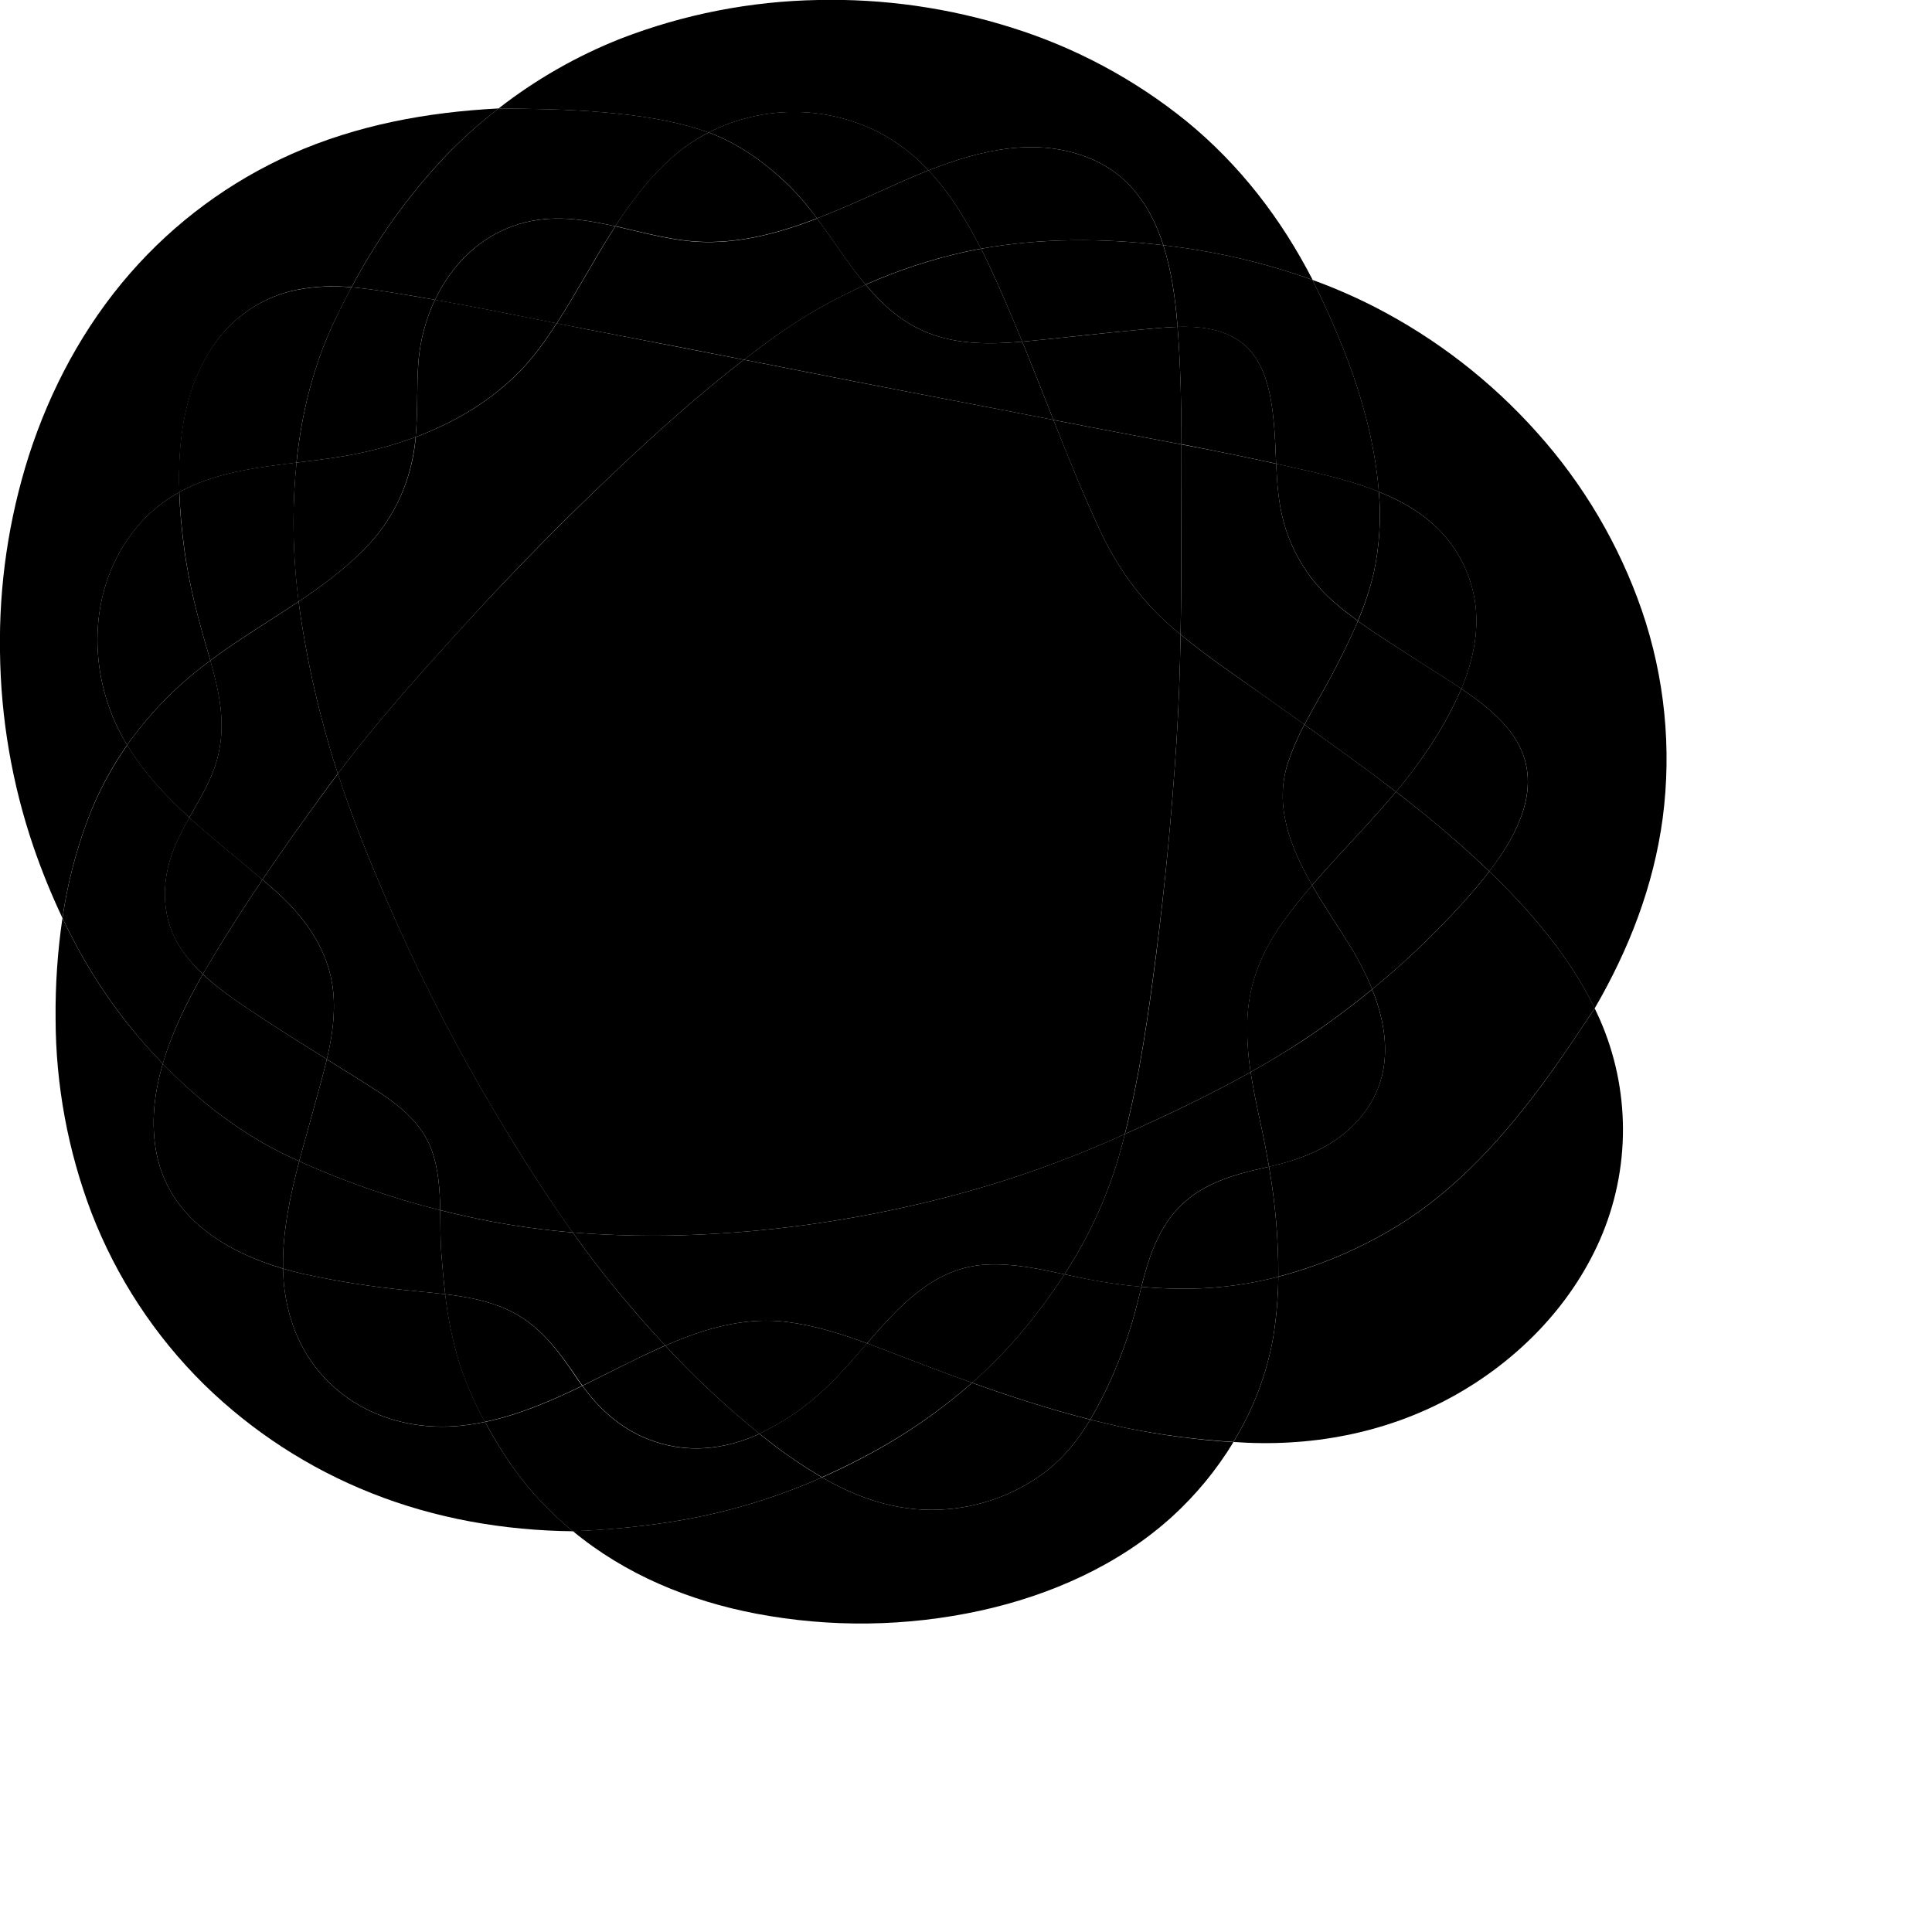
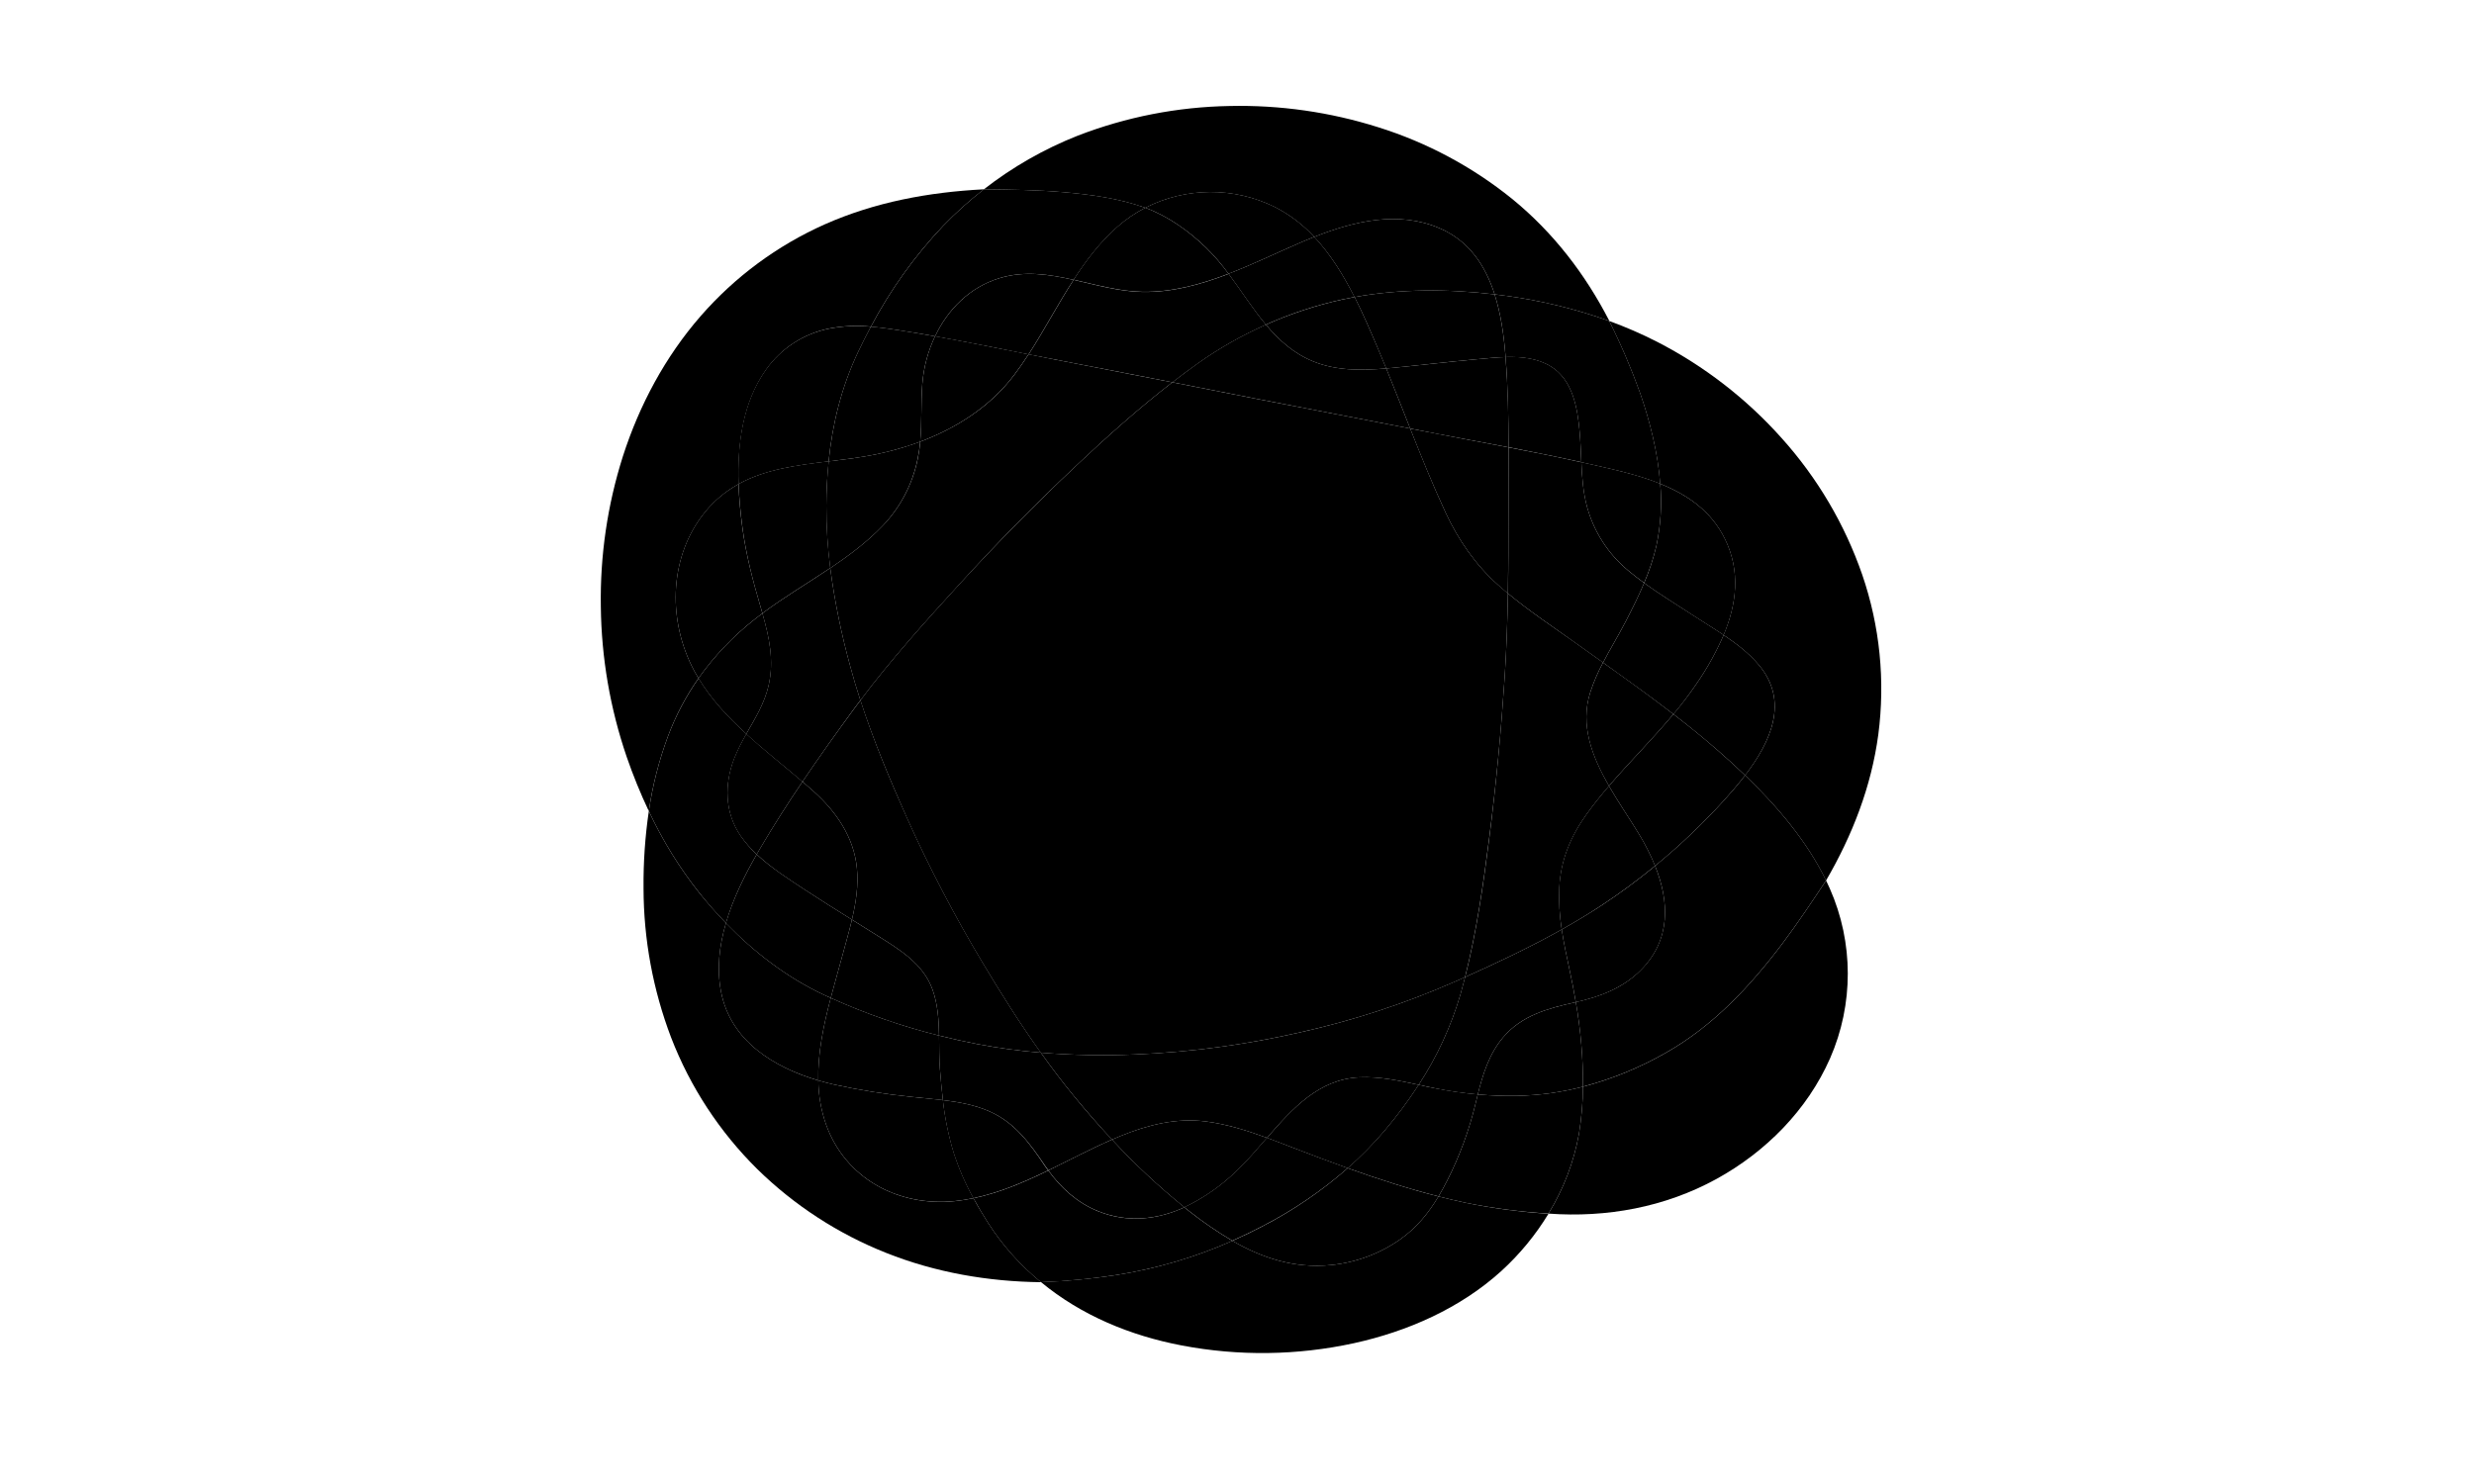
- <svg xmlns="http://www.w3.org/2000/svg" width="700" height="700" version="1.1">
+ <svg xmlns="http://www.w3.org/2000/svg" width="1000" height="600" viewBox="-50 -50 700 700" version="1.1">
  <path name="ABE" d="M296,79.12 C292.82,74.752,289.285,70.655,285.43,66.87 C277.3,59,267.46,51.93,256.75,48 C252.053,50.407,247.67,53.382,243.7,56.86 C235.48,64.07,228.89,72.73,222.93,81.93 C233.68,84.34,244.44,87.46,255.4,87.64 C269.35,87.9,282.88,84.18,296,79.12 Z" />
  <path name="ABCE" d="M225,121.69 Q247.29,125.94,269.56,130.33 C273.56,127.25,277.56,124.22,281.67,121.33 C291.705,114.226,302.425,108.143,313.67,103.17 C307.37,95.66,302,87.08,296.07,79.17 C282.92,84.23,269.39,87.95,255.44,87.71 C244.44,87.53,233.72,84.41,222.97,82 C215.55,93.47,209.11,105.78,201.73,117.17 C209.44,118.67,217.19,120.22,225,121.69 Z" />
  <path name="ABC" d="M222.93,82 C211.33,79.4,199.75,77.62,187.93,81.23 C173.93,85.51,163.64,95.95,157.61,108.66 C172.34,111.26,187.02,114.23,201.69,117.17 C209.07,105.73,215.51,93.42,222.93,82 Z" />
  <path name="ABCF" d="M150.59,158.34 C167.88,151.87,183.7,141.68,194.92,126.84 C197.29,123.71,199.53,120.45,201.69,117.12 C187.02,114.18,172.34,111.21,157.61,108.61 C154.274,115.681,152.242,123.297,151.61,131.09 C150.9,140.25,151.45,149.29,150.59,158.34 Z" />
  <path name="ABF" d="M107.43,167.62 C113.03,166.94,118.64,166.27,124.15,165.35 C133.166,163.865,142.02,161.521,150.59,158.35 C151.45,149.3,150.9,140.26,151.59,131.1 C152.222,123.307,154.254,115.691,157.59,108.62 C153.73,107.94,149.86,107.27,145.98,106.62 C139.78,105.62,133.57,104.62,127.34,104.08 Q124.17,109.96,121.34,115.97 C113.49,132.52,109.24,149.81,107.43,167.62 Z" />
  <path name="AC" d="M421.49,88.85 C417.17,75.41,409.49,63.59,395.49,57.63 C376.02,49.32,355.23,54.29,336.4,61.75 C344.11,69.94,350.21,79.85,355.4,90.12 C377,86.2,399.82,86.28,421.49,88.85 Z" />
  <path name="ACE" d="M296,79.12 C301.93,87.06,307.3,95.64,313.6,103.12 C325.244,97.928,337.387,93.934,349.84,91.2 C351.69,90.8,353.55,90.44,355.43,90.09 C350.21,79.82,344.11,69.91,336.43,61.72 Q333.62,62.83,330.89,64 C319.57,68.85,308,74.53,296,79.12 Z" />
  <path name="AE" d="M296,79.12 C308,74.53,319.57,68.85,330.89,64 Q333.62,62.83,336.43,61.72 C331.111,55.958,324.814,51.185,317.83,47.62 C298.557,38.078,275.906,38.215,256.75,47.99 C267.46,51.9,277.3,58.99,285.46,66.84 C289.306,70.636,292.831,74.743,296,79.12 Z" />
  <path name="BCF" d="M95.1,318.69 C86.45,311.28,77.18,304,68.59,296.2 C66.441,299.855,64.553,303.658,62.94,307.58 C58.15,319.82,58.32,333.25,65.94,344.34 C68.152,347.482,70.686,350.384,73.5,353 C74.11,351.93,74.72,350.88,75.34,349.84 C81.62,339.16,88.25,328.85,95.1,318.69 Z" />
  <path name="ACD" d="M355.46,90.12 C359.56,98.22,363.12,106.54,366.46,114.43 C367.79,117.54,369.08,120.66,370.36,123.79 L371.87,123.65 C385.7,122.35,399.49,120.65,413.32,119.43 C417.56,119.05,422.09,118.56,426.63,118.43 C426.63,117.98,426.57,117.53,426.53,117.08 C425.78,107.79,424.39,97.95,421.47,88.85 C399.82,86.28,377,86.2,355.46,90.12 Z" />
  <path name="BCEF" d="M119.58,284.08 C120.5,282.82,121.46,281.58,122.4,280.32 C120.69,275.08,119.1,269.8,117.68,264.5 C113.451,249.223,110.277,233.673,108.18,217.96 C97.53,225.12,86.38,231.72,76.18,239.32 C79.38,250.52,81.79,261.55,79.11,273.32 C77.17,281.83,72.71,288.92,68.56,296.24 C77.15,304.08,86.42,311.32,95.07,318.73 C103,307,111.18,295.55,119.58,284.08 Z" />
  <path name="BCDF" d="M118.42,383.8 C120.31,375.8,121.55,367.68,120.74,359.37 C119.33,344.89,111,332.88,100.43,323.37 C98.69,321.8,96.91,320.25,95.1,318.7 C88.25,328.86,81.62,339.17,75.34,349.82 C74.72,350.82,74.11,351.91,73.5,352.98 C80.28,359.37,88.5,364.63,96.01,369.56 S110.91,379.12,118.42,383.8 Z" />
  <path name="BE" d="M72.69,242 Q74.43,240.64,76.21,239.3 C75.92,238.3,75.63,237.3,75.33,236.3 C71.69,223.96,68.42,211.48,66.72,198.7 C65.86,192.14,65.18,185.28,64.94,178.34 C58.773,181.713,53.335,186.274,48.94,191.76 C32.51,212.16,31.5,241,42.84,264.09 C43.84,266.09,44.9,268.09,46.05,269.94 C53.529,259.385,62.503,249.973,72.69,242 Z" />
  <path name="BEF" d="M75.33,236.28 C75.63,237.28,75.92,238.28,76.21,239.28 C86.38,231.68,97.53,225.08,108.21,217.92 C106.957,208.174,106.339,198.356,106.36,188.53 C106.36,181.53,106.75,174.53,107.46,167.58 C92.52,169.39,77.68,171.27,64.97,178.28 C65.21,185.22,65.89,192.08,66.75,198.64 C68.42,211.46,71.69,223.94,75.33,236.28 Z" />
  <path name="BF" d="M121.34,116 Q124.2,110,127.34,104.11 C120.697,103.451,113.993,103.764,107.44,105.04 C95.465,107.495,84.875,114.417,77.82,124.4 C66.88,139.82,64.27,159.4,64.92,178.33 C77.63,171.33,92.47,169.44,107.41,167.63 C109.24,149.81,113.49,132.52,121.34,116 Z" />
  <path name="BCE" d="M76.21,239.32 Q74.43,240.66,72.69,242.02 C62.504,249.987,53.53,259.392,46.05,269.94 C51.99,279.81,59.94,288.31,68.59,296.2 C72.74,288.88,77.2,281.79,79.14,273.28 C81.82,261.55,79.41,250.52,76.21,239.32 Z" />
  <path name="ABDF" d="M428,191.81 C428,204.54,428,217.22,427.76,229.9 C437.76,238.19,448.76,245.48,459.24,253 Q465.93,257.77,472.62,262.53 C476.02,256.01,479.9,249.69,483.22,243.26 C486.3,237.31,489.36,231.26,491.99,224.98 C489.37,223.08,486.81,221.12,484.36,219.04 C475.084,211.329,468.382,200.971,465.15,189.35 C463.22,182.35,462.71,175.21,462.38,168.04 C451.01,165.5,439.55,163.2,428.07,161.04 C428.09,171.27,428,181.55,428,191.81 Z" />
  <path name="ABCEF" d="M223.93,169.88 C238.5,156.13,253.6,142.63,269.51,130.33 Q247.24,126,225,121.69 C217.24,120.22,209.49,118.69,201.74,117.12 C199.58,120.45,197.34,123.71,194.97,126.84 C183.75,141.68,167.97,151.84,150.64,158.34 C150.399,161.105,149.992,163.854,149.42,166.57 C146.992,178.388,141.28,189.282,132.94,198 C125.61,205.66,117.07,212,108.18,218 C110.277,233.713,113.451,249.263,117.68,264.54 C119.1,269.84,120.68,275.12,122.4,280.36 C136.81,261.16,153.1,243.12,169.25,225.41 Q195.52,196.59,223.93,169.88 Z" />
  <path name="BCDE" d="M129.9,391 Q124.17,387.38,118.42,383.81 C117.12,389.31,115.53,394.75,114.07,400.18 C112.29,406.82,110.27,413.71,108.42,420.74 C124.884,428.166,141.979,434.106,159.5,438.49 C159.37,431.1,158.92,423.74,156.43,416.82 C152,404.41,140.49,397.65,129.9,391 Z" />
  <path name="ABEF" d="M149.37,166.57 C149.942,163.854,150.349,161.105,150.59,158.34 C142.02,161.511,133.166,163.855,124.15,165.34 C118.64,166.26,113.03,166.93,107.43,167.61 C106.72,174.52,106.37,181.51,106.33,188.56 C106.307,198.403,106.925,208.237,108.18,218 C117.07,212,125.61,205.67,132.94,198 C141.262,189.276,146.956,178.383,149.37,166.57 Z" />
  <path name="ABCDE" d="M381.68,152.14 C377.93,142.68,374.24,133.2,370.38,123.79 C358.84,124.79,346.98,124.93,336.05,120.53 C326.77,116.79,319.76,110.47,313.63,103.15 C302.385,108.123,291.665,114.206,281.63,121.31 C277.54,124.22,273.51,127.25,269.52,130.31 Q289.58,134.25,309.63,138.19 C333.63,142.91,357.68,147.41,381.68,152.14 Z" />
  <path name="ABCDF" d="M423.19,226 C424.68,227.34,426.19,228.64,427.75,229.92 C427.97,217.24,427.99,204.56,427.99,191.83 C427.99,181.57,428.09,171.29,428.06,161.02 C413.01,158.13,397.92,155.38,382.93,152.41 L381.68,152.16 C386.95,165.51,392.33,178.81,398.37,191.8 S412.45,216.39,423.19,226 Z" />
  <path name="ACDE" d="M336.05,120.53 C346.98,124.93,358.84,124.8,370.38,123.79 C369.1,120.66,367.81,117.54,366.48,114.43 C363.12,106.54,359.56,98.22,355.48,90.12 C353.6,90.47,351.74,90.83,349.89,91.23 C337.437,93.964,325.294,97.958,313.65,103.15 C319.76,110.47,326.77,116.79,336.05,120.53 Z" />
  <path name="BCDEF" d="M144.45,335.94 C136.35,317.85,128.55,299.28,122.45,280.32 C121.51,281.58,120.55,282.82,119.63,284.08 C111.18,295.55,103,307,95.1,318.69 C96.91,320.24,98.69,321.79,100.43,323.36 C111,332.88,119.33,344.89,120.74,359.36 C121.55,367.67,120.31,375.78,118.42,383.79 Q124.16,387.37,129.9,390.98 C140.49,397.64,151.97,404.4,156.43,416.8 C158.92,423.72,159.37,431.08,159.5,438.47 C165.5,439.97,171.5,441.31,177.5,442.47 C187.421,444.354,197.435,445.709,207.5,446.53 C197.63,432.71,188.5,418.29,179.87,403.77 C166.744,381.874,154.916,359.225,144.45,335.94 Z" />
  <path name="BCD" d="M105.32,419.32 C106.32,419.8,107.38,420.27,108.42,420.73 C110.27,413.73,112.29,406.81,114.07,400.17 C115.53,394.74,117.12,389.3,118.42,383.8 C110.91,379.12,103.42,374.43,96.01,369.55 S80.28,359.36,73.5,353 C67.78,363,62.31,374,58.97,385.44 C72.37,399.26,87.84,411.14,105.32,419.32 Z" />
  <path name="ABCD" d="M371.89,123.65 L370.38,123.79 C374.24,133.2,377.93,142.68,381.68,152.14 L382.93,152.39 C397.93,155.39,413.01,158.11,428.06,161 C428.06,146.79,427.75,132.59,426.65,118.43 C422.11,118.56,417.58,119.05,413.34,119.43 C399.51,120.68,385.72,122.35,371.89,123.65 Z" />
  <path name="ABDEF" d="M427.75,229.9 C427.52,243.12,427.08,256.33,426.21,269.57 C424.53,295.07,422.15,320.5,418.9,345.84 C416.11,367.55,412.99,389.6,407.57,410.89 C423,403.98,438.37,396.72,453.13,388.44 C452.098,381.904,451.72,375.281,452,368.67 C452.65,355.67,457.36,344.51,464.91,334 C468.21,329.41,471.76,325,475.44,320.73 C467.44,306.88,461.64,291.93,466.61,276.48 C468.208,271.651,470.216,266.968,472.61,262.48 Q465.94,257.71,459.23,252.95 C448.71,245.48,437.74,238.19,427.75,229.9 Z" />
  <path name="ABD" d="M462.37,168 C462.15,163.18,462,158.36,461.57,153.55 C460.57,142.45,458.35,129.22,448.05,122.85 C441.74,118.95,434.18,118.17,426.65,118.39 C427.75,132.55,428.03,146.75,428.06,160.96 C439.54,163.2,451,165.5,462.37,168 Z" />
  <path name="ABCDEF" d="M426.21,269.57 C427.08,256.33,427.52,243.12,427.75,229.9 C426.21,228.62,424.68,227.32,423.19,225.98 C412.45,216.39,404.43,204.79,398.37,191.78 S387,165.49,381.68,152.14 C357.68,147.41,333.63,142.91,309.62,138.21 Q289.56,134.29,269.51,130.33 C253.6,142.63,238.51,156.13,223.93,169.88 Q195.59,196.63,169.25,225.37 C153.1,243.08,136.81,261.12,122.4,280.32 C128.55,299.32,136.35,317.85,144.4,335.94 C154.866,359.228,166.693,381.881,179.82,403.78 C188.49,418.3,197.58,432.72,207.45,446.54 C222.232,447.739,237.074,448.02,251.89,447.38 C277.707,446.302,303.374,442.898,328.58,437.21 C353.916,431.645,378.644,423.606,402.41,413.21 L407.52,410.94 C412.94,389.65,416.06,367.6,418.85,345.89 C422.15,320.5,424.53,295.07,426.21,269.57 Z" />
  <path name="BDEF" d="M475.4,320.73 C485.27,309.23,496.1,298.5,505.8,286.87 C494.94,278.49,483.8,270.49,472.61,262.53 C470.216,267.018,468.208,271.701,466.61,276.53 C461.6,291.93,467.44,306.88,475.4,320.73 Z" />
  <path name="ACDEF" d="M328.63,437.21 C303.424,442.898,277.757,446.302,251.94,447.38 C237.124,448.02,222.282,447.739,207.5,446.54 C212.57,453.65,217.83,460.61,223.36,467.32 S234.91,480.95,241.05,487.54 C242.36,486.97,243.66,486.41,244.98,485.88 C257.83,480.63,271.3,477.2,285.25,478.98 C295.17,480.24,304.74,483.26,314.13,486.71 C326.13,472.89,338.67,459.03,357.68,458.17 C367.2,457.74,376.44,459.71,385.68,461.71 C394.301,448.548,400.936,434.187,405.37,419.09 C406.15,416.37,406.88,413.63,407.58,410.89 L402.47,413.16 C378.703,423.574,353.971,431.629,328.63,437.21 Z" />
  <path name="ACEF" d="M357.68,458.17 C338.68,459.03,326.1,472.89,314.13,486.71 C318.2,488.2,322.23,489.77,326.24,491.32 C334.92,494.66,343.55,497.93,352.24,501.03 C358.426,495.573,364.211,489.678,369.55,483.39 C375.393,476.517,380.787,469.276,385.7,461.71 C376.44,459.71,367.2,457.74,357.68,458.17 Z" />
  <path name="E" d="M502.42,446.5 C490.102,453.576,476.9,458.986,463.16,462.59 C463.094,469.987,462.469,477.368,461.29,484.67 C458.9,498.056,454.012,510.873,446.88,522.45 C474.35,524.45,501.76,519.45,526.04,506.15 C549.28,493.4,568.95,473.62,579.68,449.21 C590.859,423.674,590.811,394.62,579.55,369.12 C578.99,367.86,578.41,366.6,577.8,365.35 C571.14,375.35,564.46,385.43,557.21,395.07 C542,415.26,524.58,433.9,502.42,446.5 Z" />
  <path name="BC" d="M59,385.41 C62.31,374,67.78,362.94,73.5,353 C70.707,350.381,68.193,347.479,66,344.34 C58.36,333.25,58.19,319.82,63,307.58 C64.613,303.658,66.501,299.855,68.65,296.2 C60,288.31,52.05,279.81,46.11,269.94 C40.141,278.439,35.278,287.663,31.64,297.39 C27.41,308.778,24.394,320.58,22.64,332.6 C29.096,346.427,37.151,359.449,46.64,371.4 C50.5,376.24,54.63,380.93,59,385.41 Z" />
  <path name="B" d="M46.05,269.94 C44.9,268.04,43.82,266.1,42.84,264.09 C31.5,241,32.51,212.16,49,191.74 C53.395,186.254,58.833,181.693,65,178.32 C64.35,159.32,67,139.81,77.9,124.39 C84.935,114.409,95.503,107.477,107.46,105 C114.013,103.724,120.717,103.411,127.36,104.07 C136.505,86.741,147.971,70.74,161.44,56.51 C167.417,50.322,173.83,44.57,180.63,39.3 H180.49 C154.67,40.64,129.36,45.3,105.61,55.82 C83.197,65.807,63.233,80.563,47.11,99.06 C30.37,118.25,18.17,141.06,10.39,165.28 C3.113,188.199,-0.396,212.147,5.684341886080802e-14,236.19 C0.276,260.291,4.391,284.194,12.19,307 C15.195,315.718,18.677,324.264,22.62,332.6 C24.374,320.58,27.39,308.778,31.62,297.39 C35.246,287.665,40.095,278.441,46.05,269.94 Z" />
  <path name="A" d="M256.28,47.85 L256.75,48.02 C275.906,38.245,298.557,38.108,317.83,47.65 C324.814,51.215,331.111,55.988,336.43,61.75 C355.26,54.29,376.05,49.32,395.52,57.63 C409.52,63.63,417.17,75.41,421.52,88.85 C423,89.03,424.52,89.22,425.95,89.42 C442.873,91.627,459.509,95.651,475.57,101.42 L475.57,101.35 C464.21,79.27,449.16,59.69,429.88,43.92 C411.094,28.716,389.598,17.207,366.53,10 C343.879,2.849,320.207,-0.529,296.46,0 C271.963,0.424,247.732,5.163,224.88,14 C208.999,20.279,194.098,28.799,180.63,39.3 C193.06,39.44,205.5,39.58,217.89,40.64 C230.76,41.74,244.05,43.51,256.28,47.85 Z" />
  <path name="AB" d="M161.44,56.54 C147.971,70.77,136.505,86.771,127.36,104.1 C133.59,104.6,139.8,105.64,146,106.64 C149.88,107.26,153.75,107.93,157.61,108.64 C163.61,95.93,173.93,85.49,187.93,81.21 C199.75,77.6,211.33,79.38,222.93,81.98 C228.93,72.78,235.48,64.12,243.7,56.91 C247.667,53.415,252.05,50.422,256.75,48 L256.28,47.83 C244.05,43.49,230.76,41.72,217.89,40.62 C205.5,39.56,193.06,39.42,180.63,39.28 C173.828,44.566,167.415,50.334,161.44,56.54 Z" />
  <path name="AD" d="M421.49,88.85 C424.41,97.95,425.8,107.79,426.55,117.08 C426.55,117.53,426.62,117.98,426.65,118.43 C434.18,118.21,441.74,118.99,448.05,122.89 C458.35,129.26,460.56,142.49,461.57,153.59 C462,158.4,462.15,163.22,462.37,168.04 L464.37,168.48 C475.82,171.07,488.3,173.63,499.58,178.17 C498.47,163.54,494.77,148.9,490.15,135.52 C485.968,123.867,481.089,112.477,475.54,101.41 C459.479,95.641,442.843,91.617,425.92,89.41 C424.45,89.22,423,89,421.49,88.85 Z" />
  <path name="DF" d="M497.75,207.53 C496.347,213.51,494.423,219.356,492,225 C499.39,230.37,507.31,235.16,514.87,240.14 C519.62,243.26,524.65,246.29,529.51,249.55 C535.51,235.13,537.62,219.69,530.19,204.38 C523.74,191.1,512.45,183.38,499.6,178.19 C500.441,188.008,499.818,197.896,497.75,207.53 Z" />
  <path name="ADF" d="M462.37,168 C462.7,175.17,463.21,182.32,465.14,189.31 C468.372,200.931,475.074,211.289,484.35,219 C486.8,221.08,489.35,223,491.98,224.94 C494.409,219.303,496.339,213.464,497.75,207.49 C499.813,197.848,500.43,187.953,499.58,178.13 C488.3,173.59,475.82,171.03,464.37,168.44 Z" />
  <path name="CF" d="M297.82,535.29 C290.701,531.1,283.882,526.422,277.41,521.29 L275.17,519.51 C262.5,525.27,248.51,527.03,234.31,521.27 C224.71,517.38,217.01,510.41,211.01,502.13 C199.61,507.66,188.01,512.65,175.72,515.21 C177.91,519.21,180.28,523.21,182.72,527.01 C189.476,537.525,197.853,546.904,207.54,554.8 C219.416,554.379,231.257,553.254,243,551.43 C261.902,548.479,280.334,543.052,297.82,535.29 Z" />
  <path name="DE" d="M539.61,315.72 C536.43,319.87,533.05,323.78,529.82,327.35 C519.72,338.507,508.803,348.895,497.16,358.43 C503.86,375.17,504.79,393.21,490.34,407.69 C481.98,416.07,471.09,420.19,459.78,422.69 C462.095,435.849,463.226,449.189,463.16,462.55 C476.9,458.946,490.102,453.536,502.42,446.46 C524.58,433.86,542.02,415.22,557.21,395.03 C564.46,385.39,571.14,375.36,577.8,365.31 C568.83,346.81,554.7,330.23,539.61,315.72 Z" />
  <path name="D" d="M602.42,296.5 C605.75,271.119,603.159,245.312,594.85,221.1 C586.609,197.303,573.688,175.396,556.85,156.67 C540.226,138.045,520.314,122.642,498.11,111.23 C490.791,107.491,483.247,104.211,475.52,101.41 C481.069,112.477,485.948,123.867,490.13,135.52 C494.75,148.9,498.45,163.52,499.56,178.17 C512.41,183.34,523.7,191.08,530.15,204.36 C537.58,219.67,535.5,235.11,529.47,249.53 C535.54,253.61,541.34,258.06,545.98,263.53 C560.64,280.86,551.64,300,539.59,315.71 C554.68,330.22,568.81,346.8,577.78,365.34 H577.78 C590.2,344,599.12,321.07,602.42,296.5 Z" />
  <path name="EF" d="M463.16,462.59 C452.934,465.244,442.433,466.694,431.87,466.91 C425.756,467.005,419.641,466.785,413.55,466.25 Q412.98,468.51,412.44,470.78 C409.418,483.312,404.941,495.448,399.1,506.94 C397.8,509.49,396.45,511.94,395.02,514.36 C399.26,515.43,403.53,516.44,407.85,517.36 C420.594,519.92,433.497,521.611,446.47,522.42 L446.88,522.42 C454.012,510.843,458.9,498.026,461.29,484.64 C462.467,477.348,463.092,469.977,463.16,462.59 Z" />
  <path name="C" d="M182.73,527 C180.28,523.18,177.91,519.24,175.73,515.2 C172.872,515.8,169.985,516.254,167.08,516.56 C140.56,519.33,115.44,506.14,106.22,480.46 C103.886,473.773,102.649,466.752,102.56,459.67 C81.48,453.42,61.22,441,56.7,417.85 C54.6,407,55.86,396.06,59,385.41 C54.66,380.93,50.53,376.24,46.63,371.41 C37.141,359.459,29.086,346.437,22.63,332.61 C20.859,344.657,20.027,356.824,20.14,369 C20.181,393.056,24.586,416.906,33.14,439.39 C42.147,462.731,56.006,483.894,73.8,501.48 C91.232,518.571,111.904,532.007,134.6,541 C157.88,550.26,182.6,554.52,207.6,554.81 C197.893,546.912,189.499,537.525,182.73,527 Z" />
  <path name="BDF" d="M492,225 C489.37,231.24,486.31,237.33,483.23,243.28 C479.91,249.71,476.03,256.03,472.63,262.55 C483.82,270.55,494.96,278.55,505.82,286.89 C509.597,282.408,513.141,277.735,516.44,272.89 C521.558,265.547,525.936,257.716,529.51,249.51 C524.65,246.25,519.62,243.22,514.87,240.1 C507.29,235.14,499.37,230.35,492,225 Z" />
  <path name="F" d="M407.85,517.36 C403.53,516.44,399.26,515.43,395.02,514.36 C390.35,522.15,384.79,529.04,377.09,534.51 C367.389,541.355,356.076,545.563,344.26,546.72 C327.02,548.43,311.83,543.37,297.82,535.29 C280.334,543.052,261.902,548.479,243,551.43 C231.266,553.239,219.435,554.351,207.57,554.76 C226.64,570.54,249.79,580.05,273.99,584.66 C300.83,589.762,328.424,589.398,355.12,583.59 C380.49,578.03,405.33,567.09,424.69,549.5 C433.344,541.606,440.823,532.514,446.9,522.5 L446.49,522.5 C433.508,521.665,420.598,519.948,407.85,517.36 Z" />
  <path name="CDF" d="M241.05,487.54 C230.96,491.93,221.05,497.21,211.05,502.09 C217.05,510.37,224.75,517.34,234.35,521.23 C248.55,526.99,262.54,525.23,275.21,519.47 C263.065,509.668,251.648,498.997,241.05,487.54 Z" />
  <path name="CDEF" d="M223.36,467.32 C217.83,460.61,212.57,453.65,207.5,446.54 C197.435,445.719,187.421,444.364,177.5,442.48 C171.5,441.32,165.45,439.98,159.5,438.48 C159.59,443.77,159.5,449.07,159.91,454.23 C160.28,459.12,160.72,464.03,161.32,468.92 C168.86,469.82,176.32,471.18,183.32,474.24 C195.32,479.54,202.47,489.5,209.6,500.04 C210.07,500.73,210.55,501.41,211.05,502.04 C221.1,497.16,231.05,491.88,241.05,487.49 C234.91,481,229,474.17,223.36,467.32 Z" />
  <path name="CD" d="M108.42,420.73 C107.42,420.27,106.35,419.8,105.32,419.32 C87.84,411.14,72.37,399.26,59,385.41 C55.86,396.06,54.6,407,56.7,417.85 C61.22,441.03,81.48,453.42,102.55,459.64 C102.26,446.73,105.05,433.51,108.42,420.73 Z" />
  <path name="ACDF" d="M314.13,486.71 C304.74,483.26,295.13,480.24,285.25,478.98 C271.3,477.2,257.83,480.63,244.98,485.88 C243.66,486.41,242.36,486.97,241.05,487.54 C251.635,498.996,263.038,509.667,275.17,519.47 C284.481,515.043,292.983,509.083,300.32,501.84 C305.06,497.29,309.55,492,314.13,486.71 Z" />
  <path name="ACF" d="M352.21,501 C343.55,497.9,334.92,494.63,326.21,491.29 C322.21,489.74,318.21,488.17,314.1,486.68 C309.52,491.97,305.03,497.26,300.29,501.81 C292.953,509.053,284.451,515.013,275.14,519.44 L277.38,521.22 C283.852,526.352,290.671,531.03,297.79,535.22 Q304.99,532.04,312.08,528.33 C326.511,520.874,339.986,511.697,352.21,501 Z" />
  <path name="CDE" d="M146.69,467.41 C151.51,467.95,156.43,468.34,161.32,468.92 C160.72,464.03,160.32,459.12,159.91,454.23 C159.52,449.07,159.59,443.77,159.5,438.48 C141.979,434.096,124.884,428.156,108.42,420.73 C105.05,433.51,102.26,446.73,102.55,459.64 Q106.2,460.71,109.84,461.55 C121.999,464.217,134.303,466.174,146.69,467.41 Z" />
  <path name="CEF" d="M183.28,474.24 C176.33,471.18,168.86,469.82,161.28,468.92 C162.2,477.251,163.873,485.481,166.28,493.51 C168.697,501.016,171.835,508.27,175.65,515.17 C187.94,512.61,199.54,507.62,210.94,502.09 C210.44,501.41,209.94,500.73,209.49,500.09 C202.43,489.5,195.28,479.54,183.28,474.24 Z" />
  <path name="CE" d="M161.32,468.92 C156.43,468.34,151.51,467.92,146.69,467.41 C134.303,466.174,121.999,464.217,109.84,461.55 Q106.19,460.71,102.55,459.64 C102.639,466.722,103.876,473.743,106.21,480.43 C115.43,506.11,140.55,519.3,167.07,516.53 C169.975,516.224,172.862,515.77,175.72,515.17 C171.905,508.27,168.767,501.016,166.35,493.51 C163.933,485.482,162.25,477.252,161.32,468.92 Z" />
  <path name="BD" d="M505.8,286.87 C512.93,292.37,519.94,298.04,526.75,303.98 C531.05,307.73,535.37,311.64,539.61,315.72 C551.61,300.01,560.61,280.87,546,263.54 C541.36,258.06,535.56,253.61,529.49,249.54 C525.916,257.746,521.538,265.577,516.42,272.92 C513.12,277.748,509.575,282.404,505.8,286.87 Z" />
  <path name="ADE" d="M453.13,388.44 C454.08,394.75,455.42,401.01,456.78,407.25 Q458.45,414.86,459.78,422.73 C471.09,420.19,481.98,416.07,490.34,407.73 C504.79,393.25,503.86,375.21,497.16,358.47 C488.98,365.189,480.452,371.471,471.61,377.29 C465.6,381.2,459.42,384.91,453.13,388.44 Z" />
  <path name="ABDE" d="M475.4,320.73 C471.72,325.02,468.17,329.41,464.87,334 C457.32,344.51,452.61,355.65,451.96,368.67 C451.693,375.282,452.085,381.905,453.13,388.44 C459.42,384.91,465.6,381.2,471.61,377.25 C480.452,371.431,488.98,365.149,497.16,358.43 C495.002,353.135,492.41,348.028,489.41,343.16 C485.12,336.11,479.92,328.6,475.4,320.73 Z" />
  <path name="BDE" d="M505.8,286.87 C496.1,298.5,485.27,309.23,475.4,320.73 C479.92,328.6,485.12,336.11,489.4,343.16 C492.4,348.028,494.992,353.135,497.15,358.43 C508.793,348.895,519.71,338.507,529.81,327.35 C533.04,323.78,536.42,319.87,539.6,315.72 C535.36,311.64,531.04,307.72,526.74,303.98 C519.94,298,512.93,292.37,505.8,286.87 Z" />
  <path name="DEF" d="M425.67,439.1 C419,446.91,415.99,456.51,413.55,466.25 C419.641,466.785,425.756,467.005,431.87,466.91 C442.433,466.694,452.934,465.244,463.16,462.59 C463.226,449.229,462.095,435.889,459.78,422.73 L459.21,422.86 C446.67,425.62,434.34,429,425.67,439.1 Z" />
  <path name="ADEF" d="M453.13,388.44 C438.37,396.72,423,404,407.57,410.89 C406.87,413.63,406.14,416.37,405.36,419.09 C400.926,434.187,394.291,448.548,385.67,461.71 C388.29,462.28,390.91,462.86,393.54,463.38 C400.15,464.7,406.826,465.658,413.54,466.25 C415.98,456.51,418.99,446.91,425.66,439.1 C434.33,428.95,446.66,425.62,459.2,422.86 L459.77,422.73 Q458.45,414.87,456.77,407.25 C455.42,401,454.08,394.75,453.13,388.44 Z" />
  <path name="AEF" d="M385.67,461.71 C380.757,469.276,375.363,476.517,369.52,483.39 C364.18,489.668,358.395,495.553,352.21,501 C366.29,506.05,380.46,510.63,395.02,514.33 C396.45,511.93,397.8,509.46,399.1,506.91 C404.941,495.418,409.418,483.282,412.44,470.75 Q412.98,468.49,413.55,466.22 C406.836,465.628,400.16,464.67,393.55,463.35 C390.91,462.86,388.29,462.28,385.67,461.71 Z" />
  <path name="AF" d="M312.11,528.4 Q305.01,532.12,297.82,535.29 C311.82,543.37,327.02,548.43,344.26,546.72 C356.076,545.563,367.389,541.355,377.09,534.51 C384.79,529.04,390.35,522.15,395.02,514.36 C380.46,510.66,366.29,506.08,352.21,501.03 C339.998,511.739,326.533,520.929,312.11,528.4 Z" />
+   <g>
+     <rect name="A_title" x="300" y="-20" fill="red">A</rect>
+     <rect name="B_title" x="80" y="50" fill="red">B</rect>
+     <rect name="C_title" x="100" y="540" fill="red">C</rect>
+     <rect name="D_title" x="570" y="150" fill="red">D</rect>
+     <rect name="E_title" x="500" y="540" fill="red">E</rect>
+     <rect name="F_title" x="320" y="610" fill="red">F</rect>
+   </g>
</svg>
